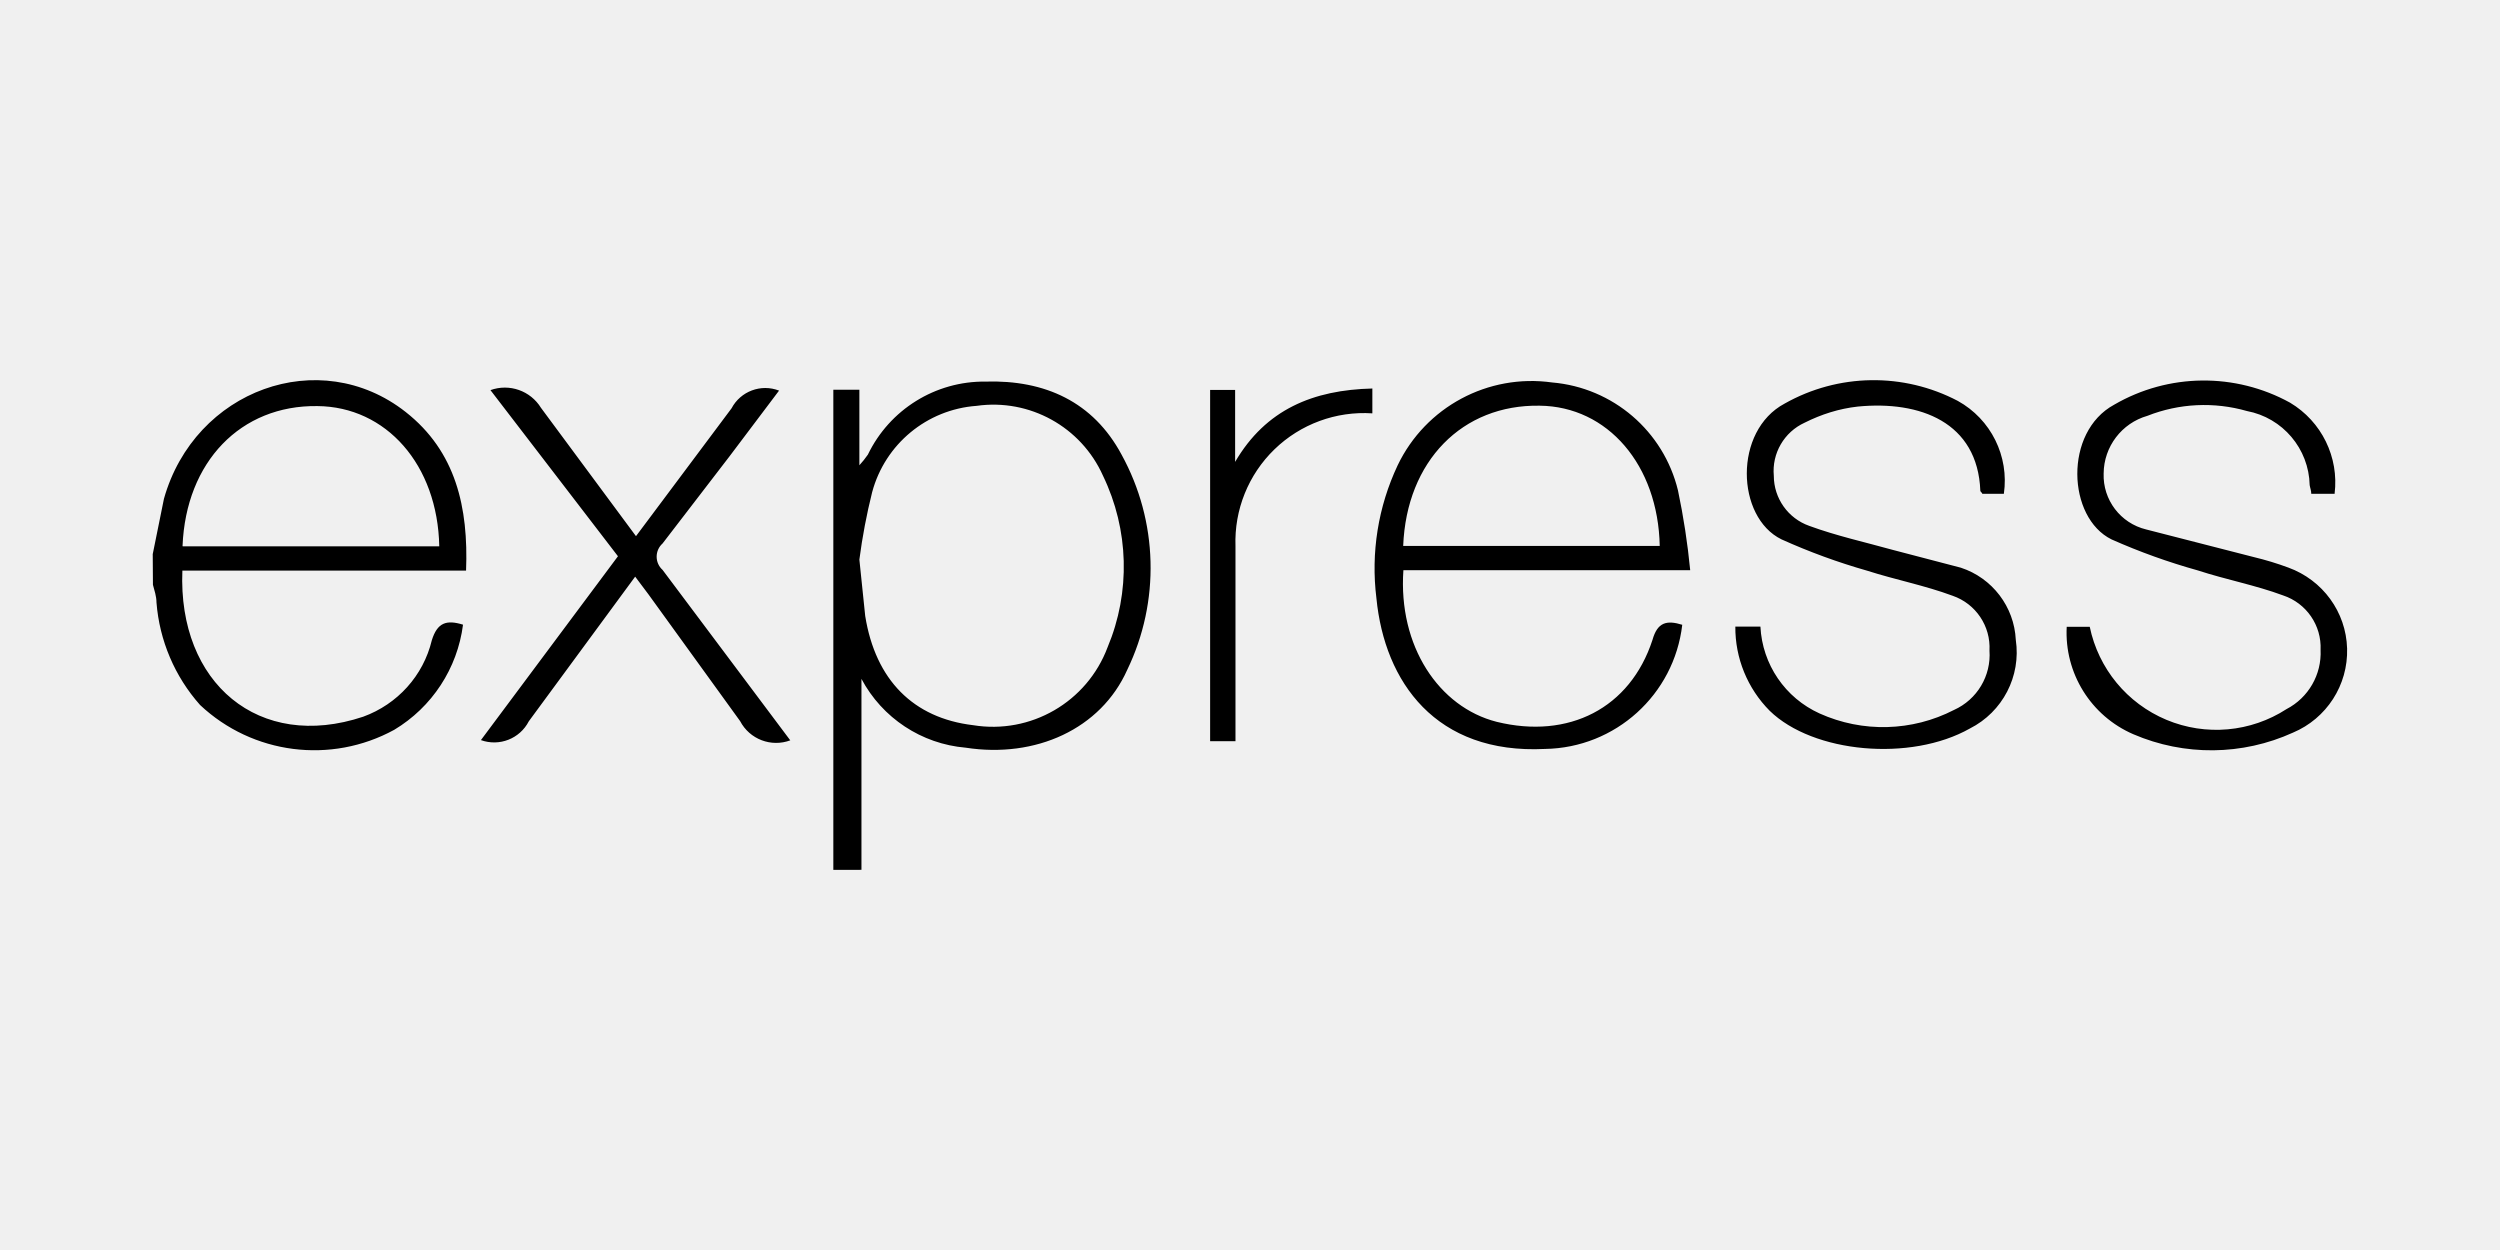
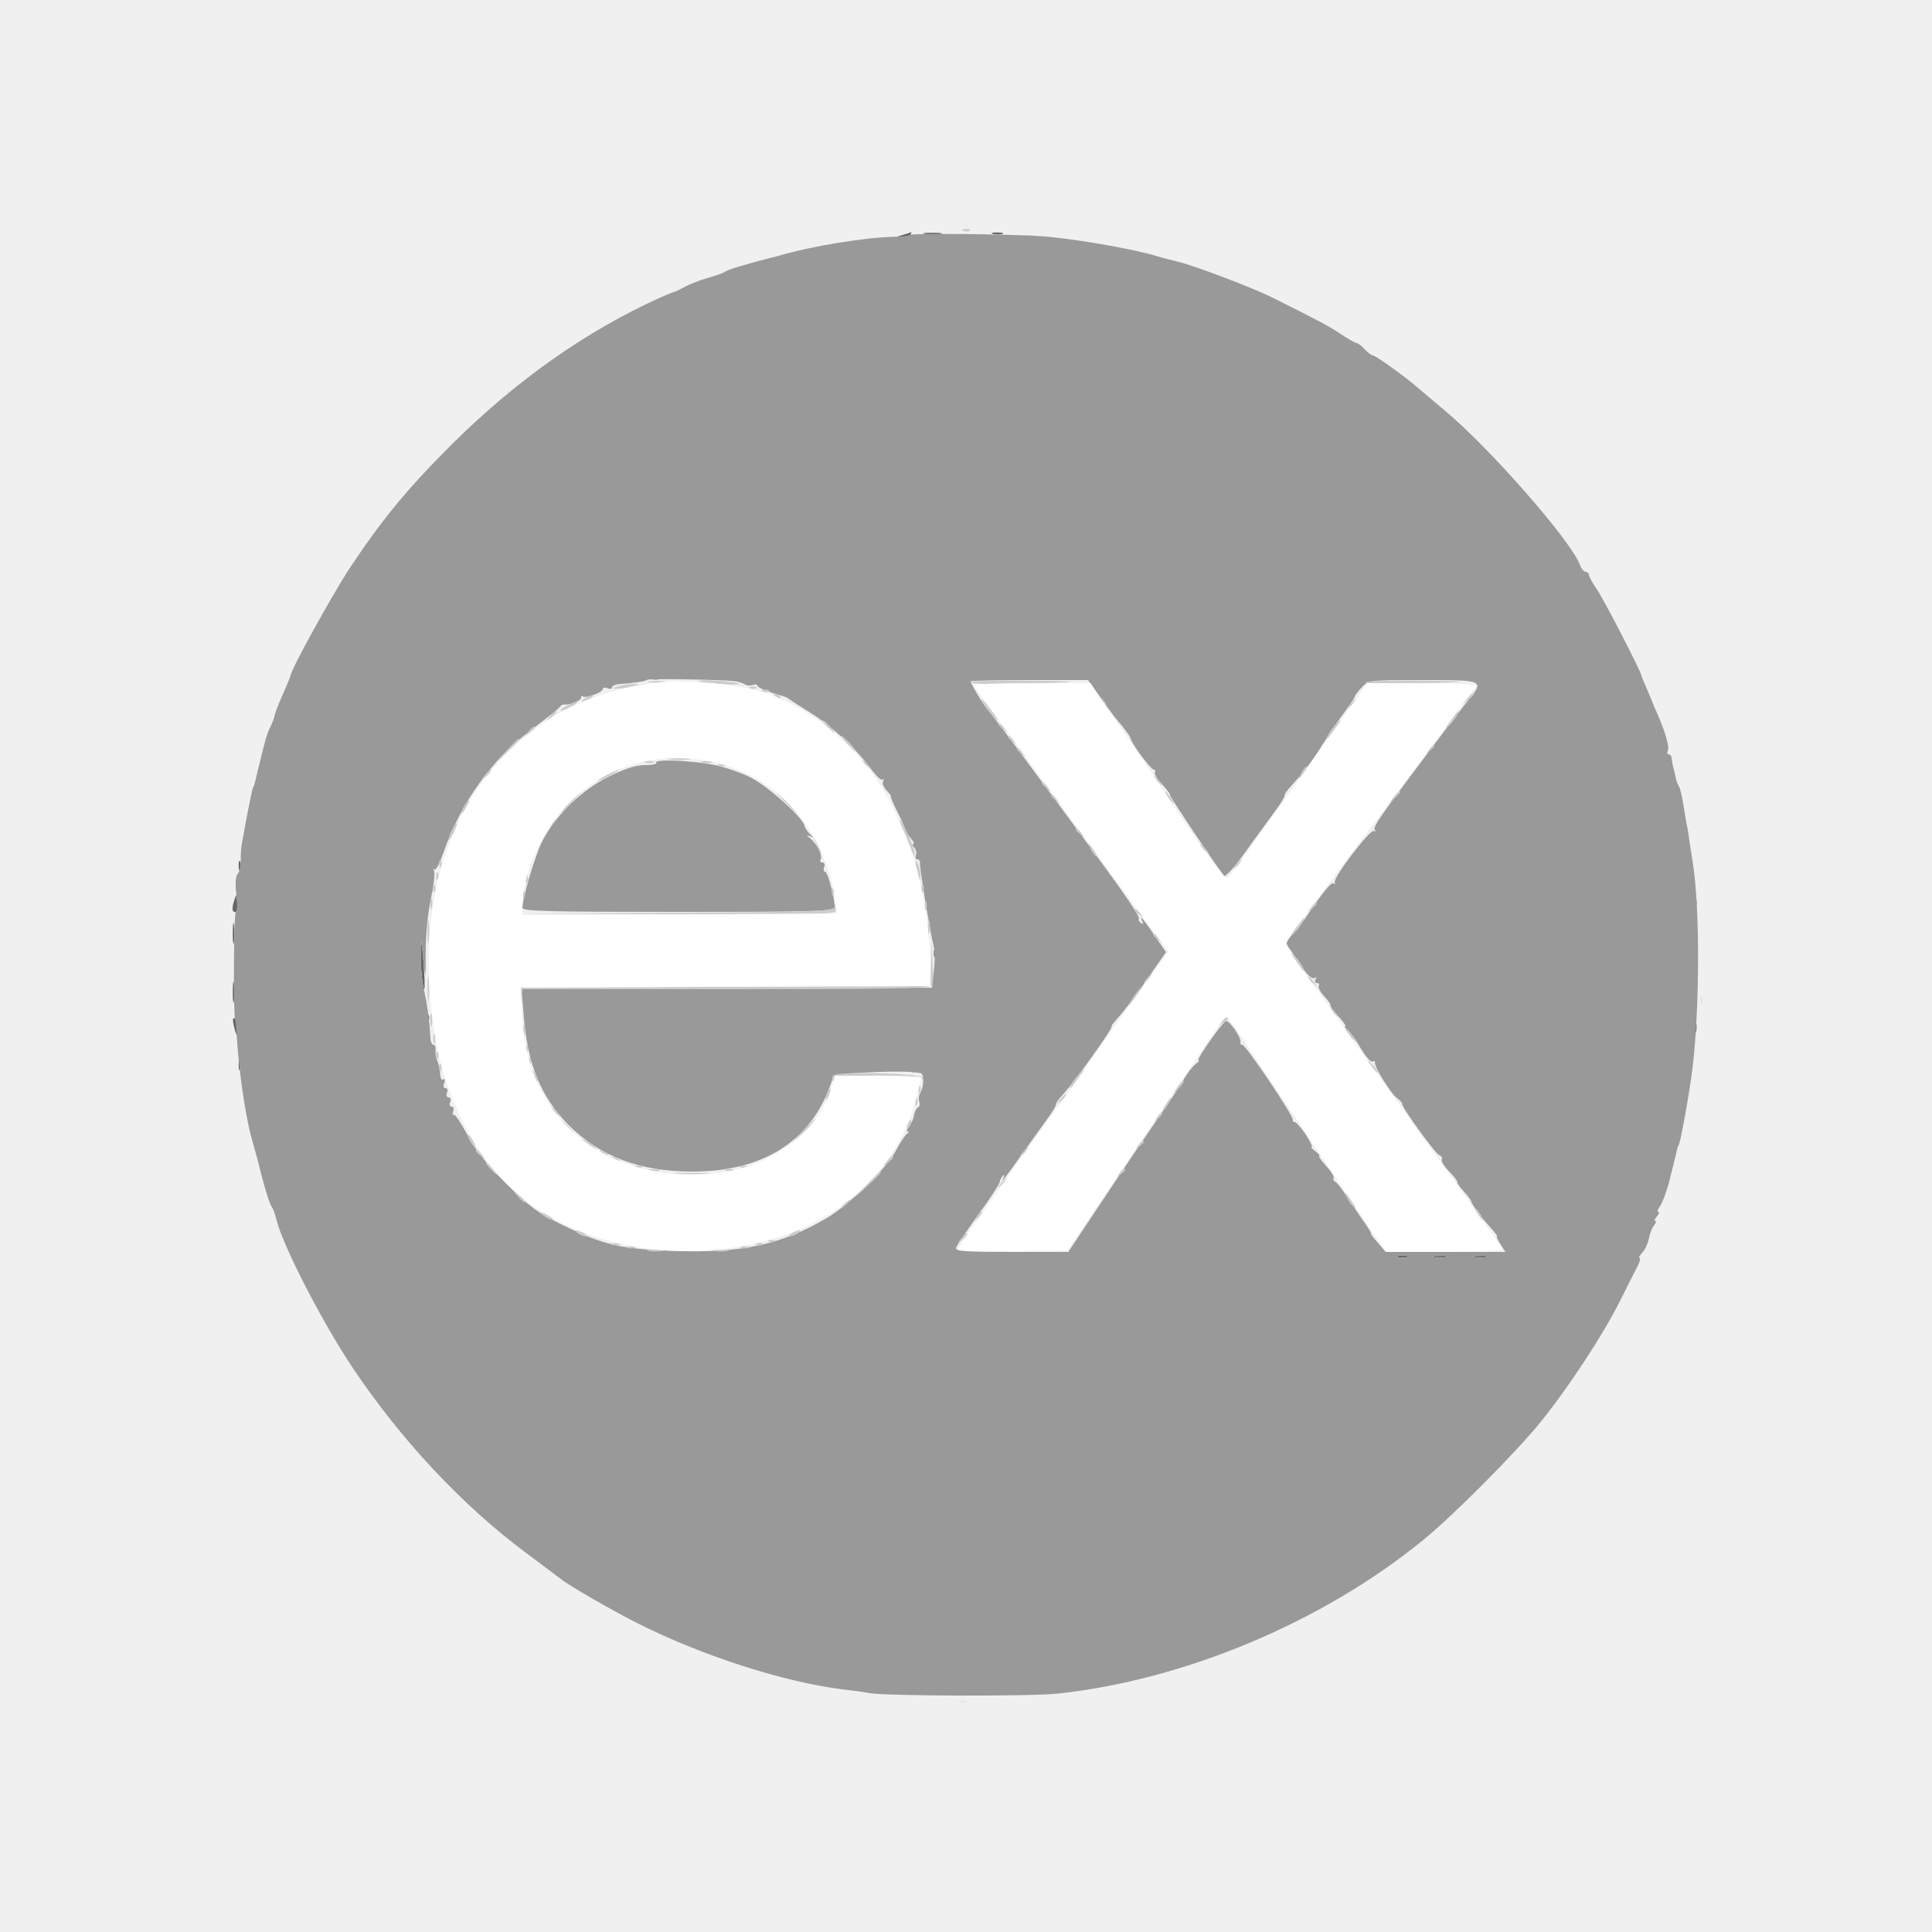
- <svg xmlns="http://www.w3.org/2000/svg" width="120" height="60">
-   <path d="M40 41.753V18.708h1.25v3.625a4.74 4.74 0 0 0 .408-.511c1.044-2.166 3.246-3.533 5.65-3.506 2.85-.085 5.166.97 6.527 3.506a11.27 11.27 0 0 1 .272 10.331c-1.268 2.842-4.4 4.255-7.753 3.736a6.27 6.27 0 0 1-5.004-3.302v9.165zm1.25-14.893l.28 2.706c.494 3.08 2.315 4.9 5.174 5.242a5.88 5.88 0 0 0 6.459-3.736c1.112-2.65 1.03-5.65-.22-8.238a5.76 5.76 0 0 0-6.068-3.353 5.61 5.61 0 0 0-5.012 4.144 28.62 28.62 0 0 0-.613 3.234zm39.498 3.132a6.74 6.74 0 0 1-6.587 5.957c-5.242.264-7.702-3.217-8.093-7.234a11.59 11.59 0 0 1 1.021-6.383 7.12 7.12 0 0 1 7.412-3.974 6.81 6.81 0 0 1 6.042 5.183 34.97 34.97 0 0 1 .587 3.83H67.363c-.255 3.642 1.702 6.57 4.476 7.276 3.455.85 6.408-.647 7.48-3.932.238-.843.672-.962 1.438-.723zm-13.395-3.787h12.314c-.077-3.88-2.493-6.7-5.77-6.732-3.7-.06-6.383 2.647-6.544 6.732zm15.94 3.872H84.5a4.84 4.84 0 0 0 2.842 4.17 7.43 7.43 0 0 0 6.451-.17 2.9 2.9 0 0 0 1.702-2.851 2.63 2.63 0 0 0-1.77-2.63c-1.328-.494-2.74-.766-4.093-1.2a30 30 0 0 1-4.119-1.506c-2.18-1.064-2.315-5.208.153-6.52a8.69 8.69 0 0 1 8.306-.128c1.594.88 2.475 2.657 2.213 4.46H95.15c0-.05-.094-.094-.094-.145-.128-3.3-2.902-4.332-5.88-4.042-.9.1-1.753.372-2.553.774a2.55 2.55 0 0 0-1.48 2.553 2.55 2.55 0 0 0 1.702 2.4c1.3.477 2.68.783 4.025 1.157l3.25.85a3.84 3.84 0 0 1 2.638 3.464c.26 1.745-.63 3.46-2.204 4.255-2.842 1.608-7.523 1.183-9.608-.85-1.067-1.073-1.662-2.53-1.65-4.042zm28.78-6.374h-1.132c0-.153-.06-.3-.077-.417a3.7 3.7 0 0 0-3.013-3.557 7.43 7.43 0 0 0-4.774.23 2.9 2.9 0 0 0-2.102 2.766 2.67 2.67 0 0 0 2.042 2.689l5.174 1.328a14.39 14.39 0 0 1 1.65.502c1.65.6 2.77 2.132 2.82 3.883a4.25 4.25 0 0 1-2.6 4.04 9.47 9.47 0 0 1-7.659.077 5.31 5.31 0 0 1-3.2-5.157h1.106c.416 2.005 1.793 3.675 3.682 4.465s4.046.596 5.764-.516a3.04 3.04 0 0 0 1.634-2.842 2.63 2.63 0 0 0-1.796-2.613c-1.328-.494-2.74-.757-4.093-1.2a30.15 30.15 0 0 1-4.144-1.489c-2.128-1.047-2.298-5.157.128-6.468a8.57 8.57 0 0 1 8.442-.094 4.45 4.45 0 0 1 2.136 4.366zm-74.13 11.83a1.95 1.95 0 0 1-2.417-.919l-4.4-6.085-.638-.85-5.106 6.944a1.87 1.87 0 0 1-2.298.902l6.578-8.825-6.12-7.974c.908-.328 1.92.028 2.425.85l4.56 6.16 4.587-6.136a1.83 1.83 0 0 1 2.281-.851L35.02 21.9l-3.217 4.187a.85.85 0 0 0 0 1.268l6.127 8.178zm27.93-16.892v1.2a6.17 6.17 0 0 0-6.57 6.374q0 4.204 0 8.408v.953h-1.217v-16.86h1.2v3.455c1.472-2.52 3.744-3.455 6.595-3.523zM7.333 26.59l.536-2.647c1.472-5.234 7.472-7.412 11.6-4.17 2.417 1.898 3.02 4.587 2.902 7.617H8.754c-.22 5.412 3.685 8.68 8.68 7.012 1.646-.6 2.885-1.968 3.293-3.668.264-.85.7-.996 1.498-.75a6.91 6.91 0 0 1-3.302 5.047 8 8 0 0 1-9.319-1.191c-1.216-1.367-1.95-3.095-2.093-4.92 0-.3-.1-.58-.17-.85q-.01-.757-.01-1.48zm1.438-.366h12.314c-.077-3.923-2.553-6.706-5.855-6.732-3.676-.05-6.306 2.672-6.468 6.715z" />
+ <svg xmlns="http://www.w3.org/2000/svg" version="1.0" viewBox="0 0 625 625">
+   <path d="M311.8 73.7c.7.3 1.6.2 1.9-.1.4-.3-.2-.6-1.3-.5-1.1 0-1.4.3-.6.6z" fill="#B6B6B6" fill-opacity=".05" />
+   <path d="m146.4 140.2-1.9 2.3 2.3-1.9c2.1-1.8 2.7-2.6 1.9-2.6-.2 0-1.2 1-2.3 2.2zM76.1 272.6c0 1.1.3 1.4.6.6.3-.7.2-1.6-.1-1.9-.3-.4-.6.2-.5 1.3zm-2.9 28.9c0 1.6.2 2.2.5 1.2.2-.9.2-2.3 0-3-.3-.6-.5.1-.5 1.8zm477.9 6.1c0 1.1.3 1.4.6.6.3-.7.2-1.6-.1-1.9-.3-.4-.6.2-.5 1.3z" fill="none" />
+   <path d="M311.8 74.7c.7.3 1.6.2 1.9-.1.4-.3-.2-.6-1.3-.5-1.1 0-1.4.3-.6.6z" fill="#8A8A8A" fill-opacity=".37" />
+   <path d="M310.8 550.7c.7.3 1.6.2 1.9-.1.4-.3-.2-.6-1.3-.5-1.1 0-1.4.3-.6.6z" fill="#858585" fill-opacity=".09" />
+   <path d="M292 76c-2.3.7-2.3.8-.3.9 1.2.1 2.5-.4 2.8-.9.3-.6.5-1 .3-.9-.2.1-1.4.5-2.8.9zm7.3-.3c1.5.2 3.7.2 5 0 1.2-.2 0-.4-2.8-.4-2.7 0-3.8.2-2.2.4zm22 0c.9.2 2.3.2 3 0 .6-.3-.1-.5-1.8-.5-1.6 0-2.2.2-1.2.5zm10.5 1c.6.2 1.8.2 2.5 0 .6-.3.1-.5-1.3-.5-1.4 0-1.9.2-1.2.5zm-121 143c.6.2 1.8.2 2.5 0 .6-.3.1-.5-1.3-.5-1.4 0-1.9.2-1.2.5zm19 0c.6.2 1.8.2 2.5 0 .6-.3.1-.5-1.3-.5-1.4 0-1.9.2-1.2.5zM77.2 280c0 1.4.2 1.9.5 1.2.2-.6.2-1.8 0-2.5-.3-.6-.5-.1-.5 1.3zm-1.6 11.8c-.4 1.3-.5 2.6-.2 2.9 1 1.1 1.8-.4 1.4-2.9l-.4-2.3-.8 2.3zm472.6.2c0 1.4.2 1.9.5 1.2.2-.6.2-1.8 0-2.5-.3-.6-.5-.1-.5 1.3zM75.3 302c0 3 .2 4.3.4 2.7.2-1.5.2-3.9 0-5.5-.2-1.5-.4-.2-.4 2.8zm61.9-1c0 1.4.2 1.9.5 1.2.2-.6.2-1.8 0-2.5-.3-.6-.5-.1-.5 1.3zm-1.1 9.6c.1 3.2.5 7.2.9 8.9.4 1.7.5-.8.2-5.5-.6-9.9-1.3-12-1.1-3.4zm166-2c0 1.1.3 1.4.6.6.3-.7.2-1.6-.1-1.9-.3-.4-.6.2-.5 1.3zM75.3 321c0 3 .2 4.3.4 2.7.2-1.5.2-3.9 0-5.5-.2-1.5-.4-.2-.4 2.8zm62.8 8.6c0 1.1.3 1.4.6.6.3-.7.2-1.6-.1-1.9-.3-.4-.6.2-.5 1.3zm-62.5 2.1c.9 3.8 1.4 4.2 1.4 1 0-1.4-.5-2.9-1-3.2-.7-.4-.8.3-.4 2.2zm472.6.8c0 1.6.2 2.2.5 1.2.2-.9.2-2.3 0-3-.3-.6-.5.1-.5 1.8zm-471 12c0 1.6.2 2.2.5 1.2.2-.9.2-2.3 0-3-.3-.6-.5.1-.5 1.8zm217.1 2.2c.9.2 2.3.2 3 0 .6-.3-.1-.5-1.8-.5-1.6 0-2.2.2-1.2.5zm158 60c.9.2 2.3.2 3 0 .6-.3-.1-.5-1.8-.5-1.6 0-2.2.2-1.2.5zm11.5 0c1.2.2 3 .2 4 0 .9-.3-.1-.5-2.3-.4-2.2 0-3 .2-1.7.4zm13 0c1.2.2 3 .2 4 0 .9-.3-.1-.5-2.3-.4-2.2 0-3 .2-1.7.4z" fill="#666" />
+   <g fill="#999" stroke-width="0">
+     <path d="M294.3 76c-.2.3-2.6.6-5.1.6-9.4.2-26.4 3-36.4 5.9-1 .3-2.6.7-3.5.9-8.1 2.1-13.9 3.8-14.7 4.5-.6.4-3.1 1.3-5.6 2-2.5.7-5.8 2-7.5 2.9-1.6.9-3.2 1.6-3.5 1.7-.3 0-2.3.8-4.5 1.8-23.9 10.8-46.6 26.8-67.6 47.7-14.4 14.4-22.6 24.4-33.3 40.6-5.7 8.9-18 31.1-18.6 33.9-.1.5-1.3 3.5-2.7 6.5-1.3 3-2.5 6.1-2.6 7-.2.8-.8 2.4-1.4 3.5-.9 1.8-1.5 3.8-2.9 9.7-.2 1-.7 2.8-1 4-.3 1.3-.7 3-.9 3.8-.2.8-.4 1.5-.5 1.5-.1 0-.3.7-.5 1.5-1 4.8-1.6 7.8-2.1 10.5-.3 1.6-.7 4.3-1.1 6-.3 1.6-.5 4.3-.4 5.9 0 1.6-.4 3.5-1 4.3-.7.8-.9 3.3-.4 6.8.3 3 .3 5.5-.2 5.5-.7 0-.9 33.7-.2 35 .1.3.4 2.7.5 5.5.7 10.9 2.7 24.8 4.6 32 1.6 5.7 1.6 5.8 2.2 8 2 8.2 3.8 14 4.5 14.9.5.6 1.1 2.4 1.5 4.1 2.1 8.5 14.7 33 24.7 48 15.6 23.3 35.7 44.8 56.4 60.1 5.5 4.1 10.5 7.9 11.2 8.4 2.3 1.9 16.9 10.3 24.5 14.1 20.8 10.5 47.2 19 66.3 21.4 2.8.3 6.6.8 8.5 1.2 5.9 1 52 1.1 61 .2 41.2-4.4 85.8-23.1 118.4-49.7 9.9-8.1 29.9-28.2 38-38.2 8.9-11 20.2-28.2 25.6-39 2.3-4.7 4.9-9.7 5.7-11.3.8-1.5 1.1-2.7.7-2.7-.4 0 0-.8.9-1.8.9-.9 1.8-3 2.1-4.5.3-1.6 1-3.5 1.7-4.3.6-.8.8-1.4.4-1.4s-.2-.7.5-1.5.9-1.5.5-1.5-.3-.6.2-1.3c1-1.2 3-6.6 3.8-10.6.3-1.1.8-3.1 1.1-4.3.3-1.3.7-3 .9-3.8.2-.8.4-1.5.5-1.5.5 0 3.6-17.2 4.6-25.5 2.3-20 2.3-51.7 0-66.1-.3-1.9-.8-5-1.1-6.9-.2-1.9-.6-4.4-.9-5.5-.2-1.1-.7-4-1.1-6.5-.4-2.5-1-5-1.3-5.5-.4-.6-.7-1.5-.9-2-.1-.6-.5-2.1-.8-3.5-.4-1.4-.7-3.1-.7-3.8-.1-.6-.5-1.2-1-1.2s-.6-.5-.3-1c.7-1.1-.7-6-3.3-12-.9-1.9-1.6-3.7-1.7-4-.1-.3-.9-2.2-1.8-4.3-.9-2-1.7-3.9-1.7-4.2-.3-1.6-12.2-24.7-14.4-27.8-1.4-2.1-2.6-4.2-2.6-4.7 0-.6-.5-1-1-1-.6 0-1.5-1.1-1.9-2.3-3-7.9-29.2-37.8-43.6-49.8-3.8-3.2-7.9-6.7-9-7.6-3.6-3.2-13.5-10.3-14.3-10.3-.5 0-1.7-.9-2.7-2-1-1.1-2.2-2-2.6-2-.4 0-2.7-1.3-5.1-2.9-4.1-2.7-6.3-3.9-22.3-11.9-6.7-3.3-26-10.6-30.7-11.6-1.3-.3-4.8-1.2-7.8-2.1-8.7-2.4-27-5.5-36.5-6.1-10.2-.7-41.6-1-42.2-.4zM237 220.3c1.4.1 3.1.6 3.8 1 .7.5 1.9.6 2.7.3.8-.3 1.5-.2 1.5.2 0 .6 3.4 2 8 3.3.8.2 1.9.7 2.5 1.2.5.4 3.7 2.4 7 4.5 6.8 4.3 14.7 11.7 19.2 17.9 1.7 2.3 3.4 3.9 3.8 3.5.5-.4.5-.2.2.5-.4.6.1 1.9 1 2.9 1 1 1.7 1.9 1.5 2.1-.1.2.9 2.6 2.3 5.3 1.4 2.7 2.4 5.2 2.3 5.4-.2.2.6 1.3 1.6 2.5 1.1 1.2 1.5 2.1 1.1 2.1-.5 0-.4.5.2 1.1.6.6.9 1.8.6 2.5-.3.8-.1 1.4.5 1.4.5 0 .9.6.8 1.2-.1 1.7 3.3 22.4 4.3 26.3.5 1.6.6 5.5.2 8.5l-.6 5.5-66.4.3-66.4.2.7 8.3c1.2 15.9 5.6 26.6 14.5 35.6 10.2 10.2 23 15.1 40.1 15.1 23.8 0 39.5-10.6 45.5-30.6.4-1.5 27.7-2.5 28.7-1 .8 1.2.5 4.7-.6 6.4-.4.7-.5 1.9-.2 2.7.2.7.1 1.5-.4 1.7-.5.2-1.1 1.3-1.3 2.5-.1 1.1-.9 2.8-1.6 3.7-.7.9-1 1.6-.5 1.6s.4.4-.2.8c-.6.4-2.1 2.7-3.4 5.1-2.8 5.7-15 17.6-22.3 22-14.7 8.7-27.6 11.5-49.1 10.8-17.7-.6-23.3-1.9-36.6-8.4-8-3.9-10.9-6-18.5-13.7-6.3-6.3-10.2-11.2-12.5-15.8-1.9-3.6-3.8-6.4-4.2-6.2-.4.3-.5-.2-.2-1 .3-.9.1-1.6-.5-1.6s-.8-.7-.5-1.5c.4-.8.1-1.5-.5-1.5s-.8-.7-.5-1.5c.4-.8.1-1.5-.5-1.5s-.8-.7-.4-1.7c.4-.9.2-1.4-.3-1.1-.5.4-1-.5-1-1.8-.1-1.3-.5-3.2-.9-4.2-.5-.9-.7-2.5-.6-3.5.1-.9-.2-1.7-.7-1.7-.5 0-1-1.2-1-2.8-.2-4.6-1-10.5-2.1-15.2-.6-2.5-1-7-.9-10l.1-5.5.7 6.5c.7 6.2.7 6 .7-3 0-5.5.7-12.8 1.7-17.3.9-4.2 1.4-8.3 1-9-.4-.6-.3-.9.1-.4.5.4 1.8-2.1 3-5.6 5.8-16.5 15.7-30.2 29.3-40.3 4.2-3.2 8-6.2 8.3-6.7.3-.5.9-.8 1.3-.8 1.7.3 5.6-1.2 5.6-2.2 0-.6.3-.8.6-.4.8.7 6.4-1.3 6.4-2.4 0-.4.7-.6 1.5-.3.8.4 1.5.2 1.5-.2 0-.5 1-1 2.3-1.1 4.6-.3 8.7-.9 9.1-1.4.4-.4 22-.1 27.6.4zm119.4 5.9c2.4 3.5 5.5 7.5 6.8 8.9 1.2 1.5 2.4 3.2 2.5 3.7.4 1.8 6.6 10.2 7.6 10.2.4 0 .6.4.3.8-.3.5.8 2.3 2.4 4 1.6 1.8 2.7 3.2 2.4 3.2-.5 0 15.8 24.3 17.6 26.3.4.5 3.4-2.8 6.6-7.3 3.2-4.5 7.6-10.4 9.6-13.2 2.1-2.8 3.6-5.3 3.4-5.5-.2-.2.8-1.7 2.3-3.3 3.6-3.9 7.2-8.6 10.1-13.4 1.4-2.3 4.3-6.6 6.5-9.6s3.9-5.6 3.8-5.7c-.1-.1.8-1.4 2.1-2.8 2.3-2.5 2.4-2.5 20-2.5 19.8 0 19.9 0 14.4 6.8-2.8 3.4-12.3 15.9-21.8 28.7-7.2 9.7-8.9 12.3-8.2 13 .4.5.3.6-.3.3-1.2-.7-13.2 15-12.7 16.6.2.6 0 .8-.4.4-.6-.7-3.4 2.7-9.1 11.2-.9 1.4-2.8 3.7-4.1 5.2-2.4 2.6-2.4 2.8-.8 5 .9 1.3 2.8 4 4.1 6.1 1.5 2.2 3 3.5 3.7 3.1.7-.4.8-.3.4.4s-.2 1.2.4 1.2c.6 0 .9.4.6.9-.3.5.5 2 1.8 3.4s2.2 2.7 2 2.9c-.2.2 1 1.9 2.6 3.6 1.6 1.8 2.6 3.2 2.2 3.2-.4 0 0 .6.8 1.3.9.7 2.8 3.3 4.3 6 1.6 2.6 3.2 4.5 3.8 4.1.5-.3.8-.2.7.3-.4 1.2 5.2 10.2 7.2 11.6.9.6 1.7 1.5 1.6 1.8-.2 1 10.6 16 12 16.6.8.3 1.1.9.8 1.4-.3.5.8 2.2 2.4 3.9 1.6 1.6 2.8 3.1 2.6 3.3-.2.2.7 1.6 2.1 3.1 1.3 1.4 2.4 2.9 2.4 3.1 0 .9 3.5 5.7 6.3 8.6 1.4 1.6 2.4 2.9 2.1 2.9-.3 0 .2 1.1 1.1 2.5l1.6 2.5h-38.7l-2.6-3c-1.5-1.7-2.5-3-2.2-3 .2 0-.9-1.9-2.6-4.2-1.6-2.4-4.1-6.1-5.6-8.3-1.4-2.2-3-4.2-3.5-4.3-.4-.2-.6-.7-.4-1.1.3-.4-.8-2.2-2.4-3.9-1.6-1.8-2.6-3.2-2.2-3.2.4 0-.2-.7-1.2-1.5-1.1-.8-1.7-1.5-1.3-1.5.4 0-.5-1.8-1.9-4-1.5-2.2-3.1-4-3.5-4-.5 0-.8-.3-.7-.8.4-1-15.2-24.2-16.3-24.2-.5 0-.8-.4-.6-.9.3-1.4-3.6-7.1-4.7-6.8-1.2.4-9.8 12.7-8.9 12.7.4 0 0 .6-.9 1.2-.9.7-2.5 2.7-3.5 4.4-1 1.8-4.8 7.6-8.6 13-8.1 11.9-7.8 11.4-19.6 29.1l-9.5 14.3h-18.4c-15.5 0-18.3-.2-17.9-1.4.3-.8 3.6-5.6 7.2-10.7 3.7-5 6.8-9.8 6.9-10.5.1-.7.6-1.7 1.1-2.1.4-.4.5-.1.1.7-1 2 .9-.3 5.9-7.5 2.2-3.1 5.7-7.9 7.7-10.7 2.1-2.8 3.6-5.3 3.4-5.5-.2-.2.8-1.7 2.3-3.3 4.1-4.5 16.6-22 15.7-22-.3 0 .8-1.3 2.2-2.9 1.5-1.6 5.6-7 9.1-12l6.3-9.1-3.8-5.5c-2-3-3.9-5.5-4.1-5.5-.2 0-.1.5.3 1.2s.3.8-.5.4c-.6-.4-.9-1.1-.7-1.4.4-.7-4.2-7.5-15.2-22.4-1.5-2-9.3-12.7-17.5-23.7-8.1-11-15.3-20.6-16-21.3-1.3-1.3-5.7-8.6-5.7-9.4 0-.2 8.6-.4 19-.4h19l4.4 6.2zm98.9 180.5c-.7.2-2.1.2-3 0-1-.3-.4-.5 1.2-.5 1.7 0 2.4.2 1.8.5zm12.5 0c-1 .2-2.8.2-4 0-1.3-.2-.5-.4 1.7-.4 2.2-.1 3.2.1 2.3.4zm13 0c-1 .2-2.8.2-4 0-1.3-.2-.5-.4 1.7-.4 2.2-.1 3.2.1 2.3.4z" />
+     <path d="M212.3 246.7c.3.5-1.4.8-3.7.8-2.8 0-6.7 1.2-11.8 3.8-8.6 4.2-17.2 12.6-21.4 20.9-2.3 4.6-6.4 18.3-6.4 21.5 0 1.1 9 1.3 50.5 1.3 43.5 0 50.5-.2 50.5-1.5 0-3.1-2.2-11.5-3.1-11.5-.4 0-.6-.7-.3-1.5.4-.8.1-1.5-.6-1.5-.6 0-.8-.4-.5-1 .7-1.1-1.2-5-3.4-6.8-1.3-1.1-1.3-1.2-.1-.7 1.3.6 1.3.5 0-.7-.8-.7-1.6-2-1.8-2.8-.5-2.5-11.4-12.3-17-15.3-2.8-1.5-8.2-3.4-11.9-4.2-7.2-1.5-19.7-2-19-.8z" />
+   </g>
+   <path d="M550.1 323.6c0 1.1.3 1.4.6.6.3-.7.2-1.6-.1-1.9-.3-.4-.6.2-.5 1.3z" fill="#9C9C9C" fill-opacity=".12" />
+   <path d="M210.3 220.7c1.5.2 3.7.2 5 0 1.2-.2 0-.4-2.8-.4-2.7 0-3.8.2-2.2.4zm15.8-.3c.2.2 3.8.6 7.9.9 4.4.3 6.3.2 4.5-.3-3-.8-13.2-1.3-12.4-.6zm87.9.3c0 .5 5.7.7 12.7.5 23.6-.4 25.9-.8 6.6-1-10.6-.1-19.3.1-19.3.5zm127.7 0c-.3.5 5 .7 11.6.5 22.8-.5 25.2-.8 7-1-10-.1-18.4.1-18.6.5zM200 222c-2 .6-2.1.8-.5.8 1.1 0 3.4-.4 5-.8 2.7-.7 2.7-.8.5-.8-1.4 0-3.6.4-5 .8zm42.8.7c.7.3 1.6.2 1.9-.1.4-.3-.2-.6-1.3-.5-1.1 0-1.4.3-.6.6zm4 1c.7.3 1.6.2 1.9-.1.4-.3-.2-.6-1.3-.5-1.1 0-1.4.3-.6.6zm3.9 1.4c.7.7 1.5 1 1.8.7.3-.3-.2-.9-1.2-1.2-1.4-.6-1.5-.5-.6.5zm223.7 1.1-1.9 2.3 2.3-1.9c2.1-1.8 2.7-2.6 1.9-2.6-.2 0-1.2 1-2.3 2.2zM189 226c-.8.5-1 1-.5 1 .6 0 1.7-.5 2.5-1s1.1-1 .5-1c-.5 0-1.7.5-2.5 1zm166-.6c0 .2.8 1 1.8 1.7 1.5 1.3 1.6 1.2.3-.4s-2.1-2.1-2.1-1.3zm-35.6 3.9c1.6 2 3 3.7 3.3 3.7.7 0-3.6-5.8-4.9-6.6-.7-.4.1.9 1.6 2.9zm117.5-1.6c-1.3 1.6-1.2 1.7.4.4.9-.7 1.7-1.5 1.7-1.7 0-.8-.8-.3-2.1 1.3zm-253.9.8c-1.4.8-2 1.4-1.5 1.4.6 0 2.1-.6 3.5-1.4 1.4-.8 2.1-1.4 1.5-1.4-.5 0-2.1.6-3.5 1.4zm-5.1 3.2c-1.3 1.6-1.2 1.7.4.4.9-.7 1.7-1.5 1.7-1.7 0-.8-.8-.3-2.1 1.3zm291.1 1.5c-1.5 2.1-1.7 2.8-.6 1.9 1.6-1.3 4.1-5.1 3.3-5.1-.2 0-1.4 1.5-2.7 3.2zM267.5 235c1 1.1 2 2 2.3 2 .3 0-.3-.9-1.3-2s-2-2-2.3-2c-.3 0 .3.9 1.3 2zm164.3-.3c-1.8 2.1-3.1 4.3-2.5 4.3.2 0 1.3-1.4 2.5-3 2.5-3.3 2.4-4.1 0-1.3zm-108.8-.3c0 .2.8 1 1.8 1.7 1.5 1.3 1.6 1.2.3-.4s-2.1-2.1-2.1-1.3zm-152.1 2.3c-1.3 1.6-1.2 1.7.4.4.9-.7 1.7-1.5 1.7-1.7 0-.8-.8-.3-2.1 1.3zm103.1 3.8c1.3 1.4 2.6 2.5 2.8 2.5.3 0-.5-1.1-1.8-2.5s-2.6-2.5-2.8-2.5c-.3 0 .5 1.1 1.8 2.5zm52-2.1c0 .2.8 1 1.8 1.7 1.5 1.3 1.6 1.2.3-.4s-2.1-2.1-2.1-1.3zm-162.5 4.8-4 4.3 4.3-4c3.9-3.6 4.7-4.5 3.9-4.5-.2 0-2.1 1.9-4.2 4.2zm298.4-.5c-1.3 1.6-1.2 1.7.4.4.9-.7 1.7-1.5 1.7-1.7 0-.8-.8-.3-2.1 1.3zm-132.9-.3c0 .2.8 1 1.8 1.7 1.5 1.3 1.6 1.2.3-.4s-2.1-2.1-2.1-1.3zm-112.2 3.3c1.8.2 4.5.2 6 0s0-.4-3.3-.4-4.5.2-2.7.4zm-8 1c.6.2 1.8.2 2.5 0 .6-.3.1-.5-1.3-.5-1.4 0-1.9.2-1.2.5zm18.5 0c.9.2 2.3.2 3 0 .6-.3-.1-.5-1.8-.5-1.6 0-2.2.2-1.2.5zm51.7-.3c0 .2.8 1 1.8 1.7 1.5 1.3 1.6 1.2.3-.4s-2.1-2.1-2.1-1.3zm-46.2 1.3c.7.3 1.6.2 1.9-.1.4-.3-.2-.6-1.3-.5-1.1 0-1.4.3-.6.6zM421 250c-.6 1.1-.8 2-.6 2 .3 0 1-.9 1.6-2 .6-1.1.8-2 .6-2-.3 0-1 .9-1.6 2zm-264.1.7c-1.3 1.6-1.2 1.7.4.4.9-.7 1.7-1.5 1.7-1.7 0-.8-.8-.3-2.1 1.3zm38.9-.1c-3.9 2.1-3.5 2.8.5.8 3.7-1.9 4.4-2.4 3.1-2.4-.5.1-2.1.8-3.6 1.6zm177.2.8c0 .2.8 1 1.8 1.7 1.5 1.3 1.6 1.2.3-.4s-2.1-2.1-2.1-1.3zm-36 2c0 .2.8 1 1.8 1.7 1.5 1.3 1.6 1.2.3-.4s-2.1-2.1-2.1-1.3zm-153 6.1c-2.4 2.5-4.2 4.5-3.9 4.5.3 0 2.5-2 4.9-4.5 2.4-2.5 4.2-4.5 3.9-4.5-.3 0-2.5 2-4.9 4.5zm70 0c1.9 1.9 3.6 3.5 3.9 3.5.3 0-1-1.6-2.9-3.5s-3.6-3.5-3.9-3.5c-.3 0 1 1.6 2.9 3.5zm123-2.8c0 .6.8 1.7 1.8 2.4 1.6 1.3 1.6 1.3.2-.6-.8-1.1-1.6-2.2-1.7-2.4-.2-.2-.3 0-.3.6zm73.4 1.5-1.9 2.3 2.3-1.9c1.2-1.1 2.2-2.1 2.2-2.3 0-.8-.8-.2-2.6 1.9zm-110.4-.8c0 .2.8 1 1.8 1.7 1.5 1.3 1.6 1.2.3-.4s-2.1-2.1-2.1-1.3zM150 261c-.6 1.1-.8 2-.6 2 .3 0 1-.9 1.6-2 .6-1.1.8-2 .6-2-.3 0-1 .9-1.6 2zm27.9 5.7c-1.3 1.6-1.2 1.7.4.4 1.6-1.3 2.1-2.1 1.3-2.1-.2 0-1 .8-1.7 1.7zm113.2-1.4c-.1.4.7 2.7 1.8 5 1 2.3 2.1 4.9 2.4 5.7.5 1.3.5 1.3.6 0 0-1.6-4.7-12.1-4.8-10.7zm-144.9 3.2c-1.7 3.7-1.4 4.5.4 1.2.9-1.6 1.4-3.1 1.1-3.3-.2-.2-.9.7-1.5 2.1zm201.8-.1c0 .2.8 1 1.8 1.7 1.5 1.3 1.6 1.2.3-.4s-2.1-2.1-2.1-1.3zm-83.9 4.6c1.4 3.1 1.9 3.6 1.9 2.4 0-.6-.7-1.9-1.6-3-1.4-1.8-1.4-1.8-.3.6zm88.9 2c.6 1.1 1.3 2 1.6 2 .2 0 0-.9-.6-2s-1.3-2-1.6-2c-.2 0 0 .9.6 2zm35-1.6c0 .2.8 1 1.8 1.7 1.5 1.3 1.6 1.2.3-.4s-2.1-2.1-2.1-1.3zm-245.9 6.2c0 1.1.3 1.4.6.6.3-.7.2-1.6-.1-1.9-.3-.4-.6.2-.5 1.3zm154.1-.6c0 .8.4 2.6.8 4 .6 2 .8 2.1.8.5 0-1.1-.3-2.9-.8-4-.5-1.2-.8-1.4-.8-.5zm103.7.7c-1.3 1.6-1.2 1.7.4.4.9-.7 1.7-1.5 1.7-1.7 0-.8-.8-.3-2.1 1.3zm-258.8 3.9c0 1.1.3 1.4.6.6.3-.7.2-1.6-.1-1.9-.3-.4-.6.2-.5 1.3zm29 1c0 1.1.3 1.4.6.6.3-.7.2-1.6-.1-1.9-.3-.4-.6.2-.5 1.3zm-30 3c0 1.1.3 1.4.6.6.3-.7.2-1.6-.1-1.9-.3-.4-.6.2-.5 1.3zm158 0c0 1.1.3 1.4.6.6.3-.7.2-1.6-.1-1.9-.3-.4-.6.2-.5 1.3zm-29 1c0 1.1.3 1.4.6.6.3-.7.2-1.6-.1-1.9-.3-.4-.6.2-.5 1.3zm-100 1c0 1.1.3 1.4.6.6.3-.7.2-1.6-.1-1.9-.3-.4-.6.2-.5 1.3zm-29.9 2.9c0 1.6.2 2.2.5 1.2.2-.9.2-2.3 0-3-.3-.6-.5.1-.5 1.8zm160 .5c0 1.4.2 1.9.5 1.2.2-.6.2-1.8 0-2.5-.3-.6-.5-.1-.5 1.3zm-29.2.3c0 1.5-4.3 1.7-50.7 2l-50.8.2 50.8.3c45 .2 50.8 0 51.4-1.3.3-.9.3-1.9-.1-2.2-.3-.4-.6.1-.6 1zm153.9.4c-1.3 1.6-1.2 1.7.4.4 1.6-1.3 2.1-2.1 1.3-2.1-.2 0-1 .8-1.7 1.7zm-56.9.7c0 .2.8 1 1.8 1.7 1.5 1.3 1.6 1.2.3-.4s-2.1-2.1-2.1-1.3zm-228.7 7.1c0 3.3.2 4.5.4 2.7.2-1.8.2-4.5 0-6s-.4 0-.4 3.3zm161.9-1.5c0 1.9.2 2.7.5 1.7.2-.9.2-2.5 0-3.5-.3-.9-.5-.1-.5 1.8zm118.8.2c-1.5 2.1-1.7 2.8-.6 1.9 1.6-1.3 4.1-5.1 3.3-5.1-.2 0-1.4 1.5-2.7 3.2zm-46 2.2c0 .2.8 1 1.8 1.7 1.5 1.3 1.6 1.2.3-.4s-2.1-2.1-2.1-1.3zm-71.8 9.3-.2 7.3-66.2.2-66.3.3-.1 4-.1 4 .4-3.8.4-3.7h66c54.6 0 66.1-.2 66.5-1.4.3-.7.3-4.2.1-7.7l-.3-6.4-.2 7.2zm117.8-1c1.3 1.8 2.5 3.3 2.7 3.3.8 0-1.7-3.8-3.3-5.1-1.1-.9-.9-.2.6 1.8zM138.3 320c0 3.6.2 5 .4 3.2.2-1.7.2-4.7 0-6.5-.2-1.7-.4-.3-.4 3.3zm232.6-3.3c-1.3 1.6-1.2 1.7.4.4 1.6-1.3 2.1-2.1 1.3-2.1-.2 0-1 .8-1.7 1.7zm52.1-.3c0 .2.8 1 1.8 1.7 1.5 1.3 1.6 1.2.3-.4s-2.1-2.1-2.1-1.3zm-56 5.6c-1.2 1.6-1.9 3-1.6 3 .2 0 1.4-1.4 2.6-3 1.2-1.7 1.9-3 1.6-3-.2 0-1.4 1.3-2.6 3zm63 4.4c0 .2.8 1 1.8 1.7 1.5 1.3 1.6 1.2.3-.4s-2.1-2.1-2.1-1.3zM139.2 330c0 1.9.2 2.7.5 1.7.2-.9.2-2.5 0-3.5-.3-.9-.5-.1-.5 1.8zm255.7.7c-1.3 1.7-1.3 1.7.6.3 1.1-.8 2.2-1.6 2.4-1.7.2-.2 0-.3-.6-.3s-1.7.8-2.4 1.7zm-225.7 2.8c0 1.6.2 2.2.5 1.2.2-.9.2-2.3 0-3-.3-.6-.5.1-.5 1.8zm267.3 1.5c1 1.1 2 2 2.3 2 .3 0-.3-.9-1.3-2s-2-2-2.3-2c-.3 0 .3.9 1.3 2zm-296.3 1c0 1.4.2 1.9.5 1.2.2-.6.2-1.8 0-2.5-.3-.6-.5-.1-.5 1.3zm29.9 3.6c0 1.1.3 1.4.6.6.3-.7.2-1.6-.1-1.9-.3-.4-.6.2-.5 1.3zm-29 2c0 1.1.3 1.4.6.6.3-.7.2-1.6-.1-1.9-.3-.4-.6.2-.5 1.3zm30 2c0 1.1.3 1.4.6.6.3-.7.2-1.6-.1-1.9-.3-.4-.6.2-.5 1.3zm272.4 1.4c1 1.1 2 2 2.3 2 .3 0-.3-.9-1.3-2s-2-2-2.3-2c-.3 0 .3.9 1.3 2zm-301.4.6c0 1.1.3 1.4.6.6.3-.7.2-1.6-.1-1.9-.3-.4-.6.2-.5 1.3zm29.9.9c0 .5.5 1.7 1 2.5s1 1 1 .5c0-.6-.5-1.7-1-2.5s-1-1.1-1-.5zm176.8 1.2c-1.8 2.1-3.1 4.3-2.5 4.3.2 0 1.3-1.4 2.5-3 2.5-3.3 2.4-4.1 0-1.3zm-79.3.3c-.4.6-.4 1.4-.1 1.7.3.4.6.1.6-.5 0-1.6 27.6-1.7 28.3-.2.3.6.4.5.3-.2-.3-1.7-28.1-2.4-29.1-.8zm111.1 3.8-1.9 2.7 2.4-2.2c1.2-1.2 2.1-2.4 1.8-2.7-.2-.2-1.3.8-2.3 2.2zm-83.5.8c0 1.1.3 1.4.6.6.3-.7.2-1.6-.1-1.9-.3-.4-.6.2-.5 1.3zm-29.5.9c-.9 2.6-.7 3.2.5 1.2.6-1 .9-2.1.6-2.3-.2-.3-.7.2-1.1 1.1zm75.3 2.2c-1.3 1.6-1.2 1.7.4.4.9-.7 1.7-1.5 1.7-1.7 0-.8-.8-.3-2.1 1.3zm-46.8.9c0 1.1.3 1.4.6.6.3-.7.2-1.6-.1-1.9-.3-.4-.6.2-.5 1.3zm80.9.4c-.6 1.1-.8 2-.6 2 .3 0 1-.9 1.6-2 .6-1.1.8-2 .6-2-.3 0-1 .9-1.6 2zm-199 1.4c0 .2.8 1 1.8 1.7 1.5 1.3 1.6 1.2.3-.4s-2.1-2.1-2.1-1.3zm195.9 3.3c-1.3 1.6-1.2 1.7.4.4 1.6-1.3 2.1-2.1 1.3-2.1-.2 0-1 .8-1.7 1.7zM183 364.5c1.3 1.4 2.6 2.5 2.8 2.5.3 0-.5-1.1-1.8-2.5s-2.6-2.5-2.8-2.5c-.3 0 .5 1.1 1.8 2.5zm76.5 1.7-4 4.3 4.3-4c3.9-3.6 4.7-4.5 3.9-4.5-.2 0-2.1 1.9-4.2 4.2zm34.1-2.5c-.6 1.4-.5 1.5.5.6.7-.7 1-1.5.7-1.8-.3-.3-.9.2-1.2 1.2zM152 369c.6 1.1 1.3 2 1.6 2 .2 0 0-.9-.6-2s-1.3-2-1.6-2c-.2 0 0 .9.6 2zm36.4-.1c.7 1.1 4.6 3.5 4.6 2.8 0-.3-1.2-1.2-2.6-2.2-1.5-.9-2.3-1.2-2-.6zm179.5 1.8c-1.3 1.6-1.2 1.7.4.4.9-.7 1.7-1.5 1.7-1.7 0-.8-.8-.3-2.1 1.3zm-37 2c-1.3 1.6-1.2 1.7.4.4.9-.7 1.7-1.5 1.7-1.7 0-.8-.8-.3-2.1 1.3zm-176.9-.3c0 .2.8 1 1.8 1.7 1.5 1.3 1.6 1.2.3-.4s-2.1-2.1-2.1-1.3zm40.7.7c.7.7 1.5 1 1.8.7.3-.3-.2-.9-1.2-1.2-1.4-.6-1.5-.5-.6.5zm4 2c.7.7 1.5 1 1.8.7.3-.3-.2-.9-1.2-1.2-1.4-.6-1.5-.5-.6.5zm88.2.6c-1.3 1.6-1.2 1.7.4.4 1.6-1.3 2.1-2.1 1.3-2.1-.2 0-1 .8-1.7 1.7zM158.5 378c1 1.1 2 2 2.3 2 .3 0-.3-.9-1.3-2s-2-2-2.3-2c-.3 0 .3.9 1.3 2zm47.3-.3c.7.3 1.6.2 1.9-.1.4-.3-.2-.6-1.3-.5-1.1 0-1.4.3-.6.6zm34 0c.7.3 1.6.2 1.9-.1.4-.3-.2-.6-1.3-.5-1.1 0-1.4.3-.6.6zm-29.5 1c.9.2 2.3.2 3 0 .6-.3-.1-.5-1.8-.5-1.6 0-2.2.2-1.2.5zm24.5 0c.6.2 1.8.2 2.5 0 .6-.3.1-.5-1.3-.5-1.4 0-1.9.2-1.2.5zm127.1 1c-1.3 1.6-1.2 1.7.4.4.9-.7 1.7-1.5 1.7-1.7 0-.8-.8-.3-2.1 1.3zm-142.6 0c2.6.2 6.7.2 9 0s.2-.3-4.8-.3c-4.9 0-6.8.1-4.2.3zm61.2 3.5-4 4.3 4.3-4c3.9-3.6 4.7-4.5 3.9-4.5-.2 0-2.1 1.9-4.2 4.2zm43.4-.5c-1.3 1.6-1.2 1.7.4.4 1.6-1.3 2.1-2.1 1.3-2.1-.2 0-1 .8-1.7 1.7zM167.5 387c1 1.1 2 2 2.3 2 .3 0-.3-.9-1.3-2s-2-2-2.3-2c-.3 0 .3.9 1.3 2zm268.5.9c.5 1.1 1.5 2.3 2.1 2.7.6.3.3-.5-.6-2-2-3-3-3.5-1.5-.7zm-163.1 1.8c-1.3 1.6-1.2 1.7.4.4 1.6-1.3 2.1-2.1 1.3-2.1-.2 0-1 .8-1.7 1.7zM478 393c.6 1.1 1.3 2 1.6 2 .2 0 0-.9-.6-2s-1.3-2-1.6-2c-.2 0 0 .9.6 2zm-303-.6c0 .3.9 1 2 1.6 1.1.6 2 .8 2 .6 0-.3-.9-1-2-1.6-1.1-.6-2-.8-2-.6zm140.9 1.3c-1.3 1.6-1.2 1.7.4.4 1.6-1.3 2.1-2.1 1.3-2.1-.2 0-1 .8-1.7 1.7zM187 399c.8.5 2 1 2.5 1 .6 0 .3-.5-.5-1s-1.9-1-2.5-1c-.5 0-.3.5.5 1zm69 0c-.8.5-1 1-.5 1 .6 0 1.7-.5 2.5-1s1.1-1 .5-1c-.5 0-1.7.5-2.5 1zm54.9 1.7c-1.3 1.6-1.2 1.7.4.4 1.6-1.3 2.1-2.1 1.3-2.1-.2 0-1 .8-1.7 1.7zm-62.1 1c.7.3 1.6.2 1.9-.1.4-.3-.2-.6-1.3-.5-1.1 0-1.4.3-.6.6zm-51 1c.6.2 1.8.2 2.5 0 .6-.3.1-.5-1.3-.5-1.4 0-1.9.2-1.2.5zm47 0c.7.3 1.6.2 1.9-.1.4-.3-.2-.6-1.3-.5-1.1 0-1.4.3-.6.6zm-42 1c.6.2 1.8.2 2.5 0 .6-.3.1-.5-1.3-.5-1.4 0-1.9.2-1.2.5zm37 0c.6.2 1.8.2 2.5 0 .6-.3.1-.5-1.3-.5-1.4 0-1.9.2-1.2.5zm-30 1c1.2.2 3.2.2 4.5 0 1.2-.2.2-.4-2.3-.4s-3.5.2-2.2.4zm21 0c1.2.2 3.2.2 4.5 0 1.2-.2.2-.4-2.3-.4s-3.5.2-2.2.4z" fill="#CCC" />
+   <path d="M214.5 220.6c-17.9 2.3-29.7 6.6-41 14.9-28.6 21.1-40.4 58-32.4 101.8 2.5 14.1 9.5 29.8 17.8 40.2 18.2 22.7 52.5 32.4 86.7 24.5 25.5-5.9 44.9-23.7 50.8-46.7.9-3.4 1.6-6.4 1.6-6.7 0-.3-6.3-.6-14-.6h-13.9l-1 3.5c-3.5 12.8-16.5 23.8-32 27.1-19.8 4.2-40.3-1.1-53-13.6-9.7-9.6-14.6-21.8-15.3-38l-.3-7.5 66.3-.3 66.2-.2v-6.4c0-8.3-1.6-20-4.1-30.1-2.1-8.1-2.9-10.3-8-21.1-8.9-18.9-28.5-35-47.1-38.8-7.8-1.6-22.4-2.6-27.3-2zm15.6 25.8c12.3 2.6 22.3 9.1 29.9 19.4 5.2 6.9 9.6 18.1 10.2 25.8l.3 3.9-50.7.3-50.8.2v-3.3c0-10.2 6.6-24.5 15.4-33.2 12-12 28.6-16.7 45.7-13.1zm84.9-24.8c0 .3 3.6 5.4 7.9 11.2 4.4 5.9 13.3 18.1 20 27.2 10.7 14.7 24.5 33.5 32.3 44.1l2.8 3.7-7.8 10.7c-12.2 17.1-12.6 17.6-17.3 24.5-2.5 3.6-9.2 13-15 21-5.7 8-11.1 15.5-11.9 16.7-.8 1.2-4.8 6.7-8.7 12.3-4 5.6-7.3 10.6-7.3 11.1 0 .6 6.8.8 17.6.7l17.7-.3 20.9-31c11.5-17.1 22.9-34 25.3-37.8 2.5-3.7 4.8-6.7 5.2-6.7.5 0 4.2 5.2 8.3 11.5 4.1 6.2 15.6 23.3 25.4 37.9l17.9 26.6h18.8c10.4 0 18.9-.3 18.9-.8 0-.4-1.9-3.3-4.3-6.4-2.3-3.2-5.8-8-7.7-10.8-1.9-2.8-6-8.4-9-12.5s-7.1-9.7-9-12.5c-3.3-4.8-4.9-7-11.5-16-2.7-3.6-8.8-12.3-12.5-17.5-1.1-1.7-5.2-7.2-9-12.4-3.9-5.2-7-10-7-10.7 0-.6 2.4-4.3 5.3-8 2.8-3.8 5.9-7.9 6.7-9 1.5-2.2 15.3-20.6 25-33.4 6.7-8.9 23.9-32.1 24.6-33.1.3-.5-7.5-.9-17.3-.9h-17.9l-3.4 4.7c-1.9 2.7-4.4 6.1-5.5 7.8-1.2 1.6-3.6 5-5.4 7.5-1.7 2.5-4.3 6.1-5.6 8-1.4 1.9-5.4 7.5-9 12.5-3.5 4.9-8.5 12-11.1 15.7-2.5 3.8-5.1 6.8-5.7 6.8-1 0-13.2-17-19.7-27.4-1.9-2.9-14.7-21.7-17.8-26-1.2-1.7-3.2-4.6-4.3-6.4l-2.1-3.2h-18.9c-10.4 0-18.9.3-18.9.6z" fill="#FFF" />
</svg>
